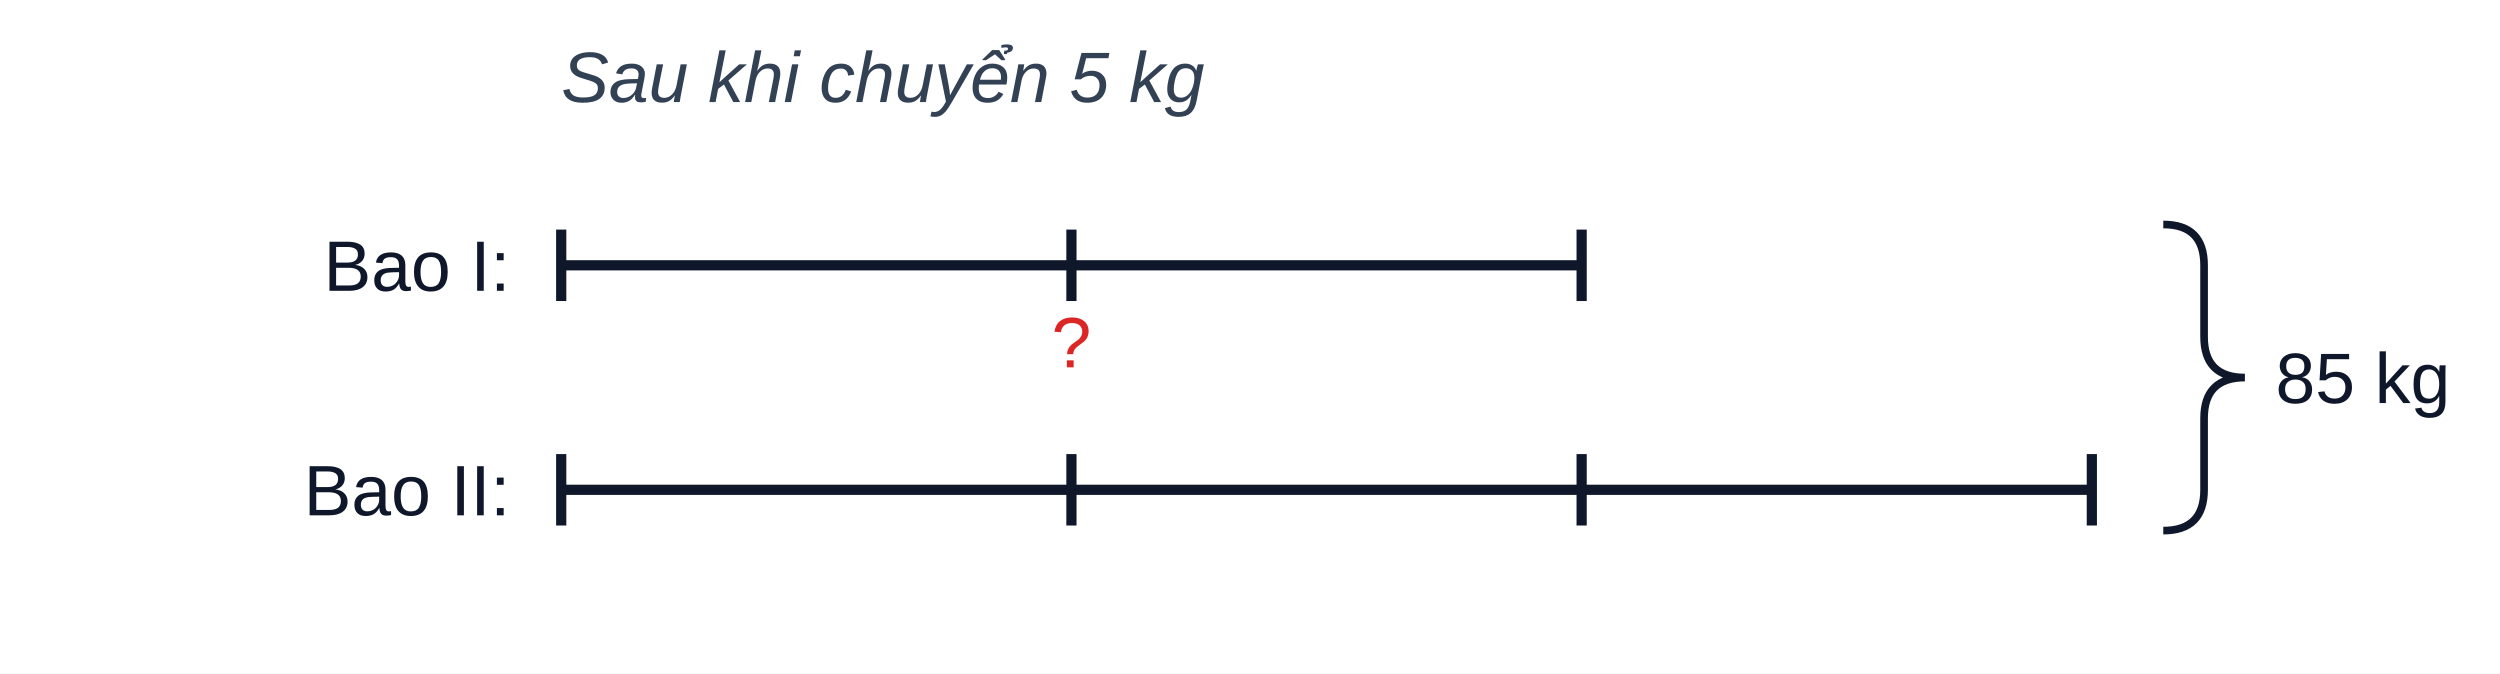
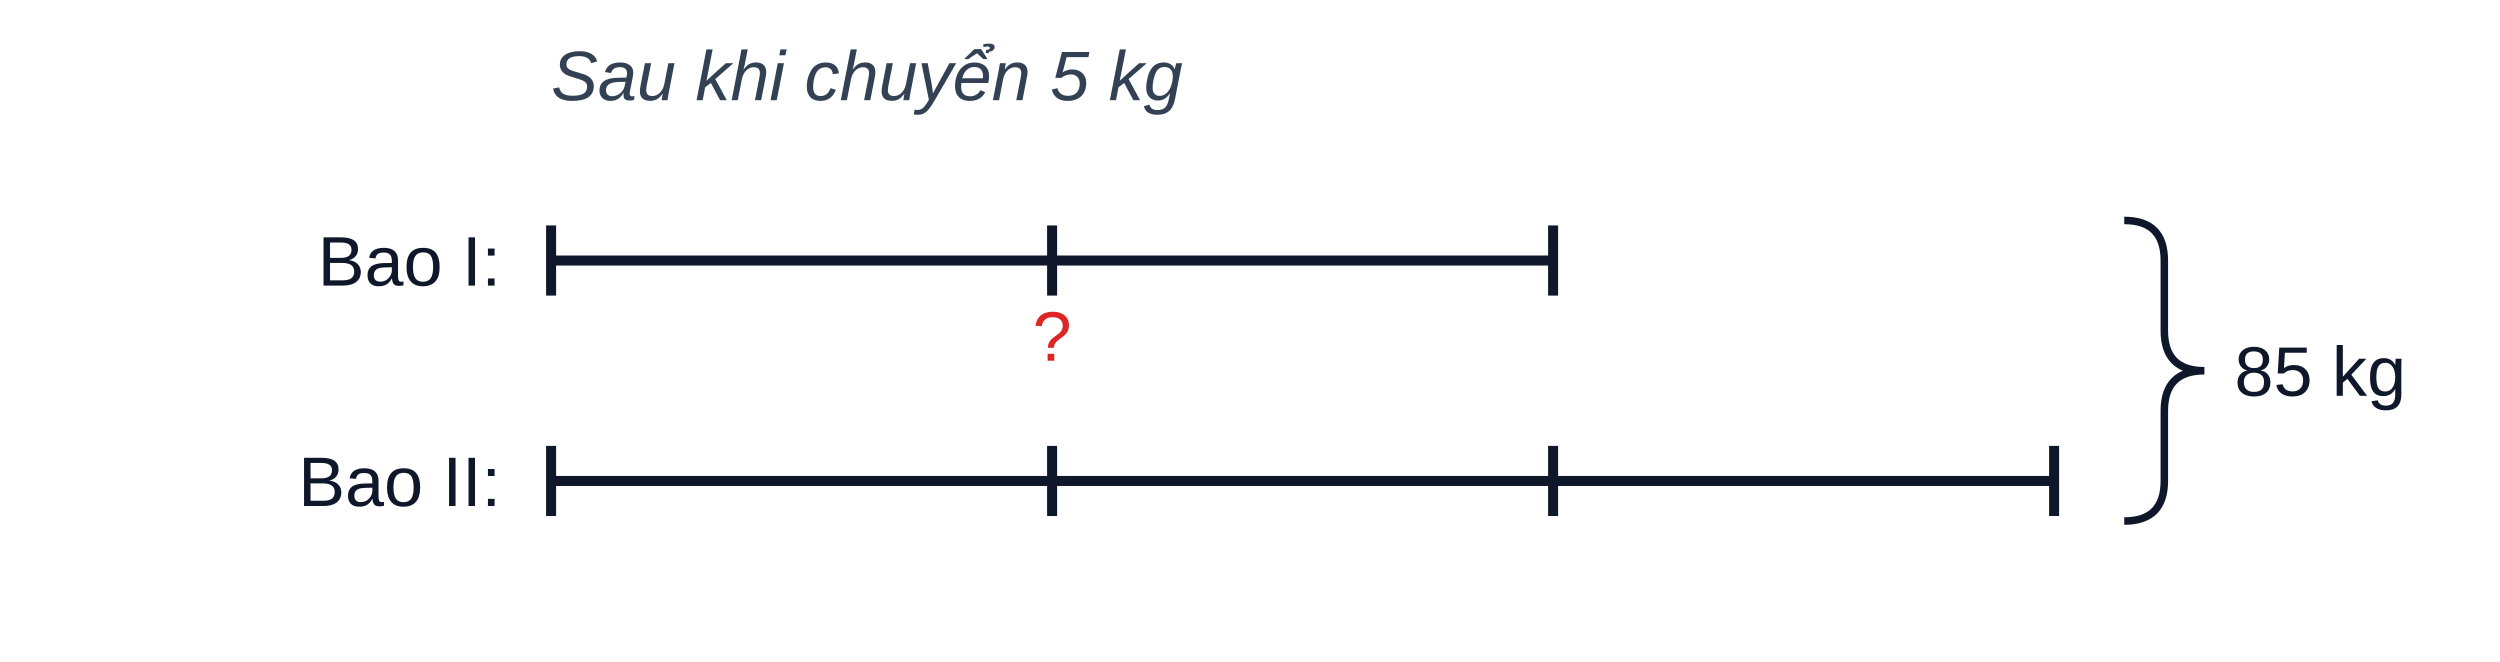
- <svg xmlns="http://www.w3.org/2000/svg" viewBox="0 0 490 132" width="490" height="132" font-family="Arial, Helvetica, sans-serif" font-size="14">
-   <rect width="490" height="132" fill="#fff" />
+ <svg xmlns="http://www.w3.org/2000/svg" viewBox="0 0 499 132" width="499" height="132" font-family="Arial, Helvetica, sans-serif" font-size="14">
+   <rect width="499" height="132" fill="#fff" />
  <text x="110" y="20" font-style="italic" fill="#334155">Sau khi chuyển 5 kg</text>
  <text x="100" y="57" text-anchor="end" fill="#0f172a">Bao I:</text>
  <line x1="110" y1="52" x2="310" y2="52" stroke="#0f172a" stroke-width="2" />
  <line x1="110" y1="45" x2="110" y2="59" stroke="#0f172a" stroke-width="2" />
  <line x1="210" y1="45" x2="210" y2="59" stroke="#0f172a" stroke-width="2" />
  <line x1="310" y1="45" x2="310" y2="59" stroke="#0f172a" stroke-width="2" />
  <text x="210" y="72" text-anchor="middle" fill="#dc2626">?</text>
  <text x="100" y="101" text-anchor="end" fill="#0f172a">Bao II:</text>
  <line x1="110" y1="96" x2="410" y2="96" stroke="#0f172a" stroke-width="2" />
  <line x1="110" y1="89" x2="110" y2="103" stroke="#0f172a" stroke-width="2" />
  <line x1="210" y1="89" x2="210" y2="103" stroke="#0f172a" stroke-width="2" />
  <line x1="310" y1="89" x2="310" y2="103" stroke="#0f172a" stroke-width="2" />
  <line x1="410" y1="89" x2="410" y2="103" stroke="#0f172a" stroke-width="2" />
  <path d="M424,44 q8,0 8,8 L432,66 q0,8 8,8 q-8,0 -8,8 L432,96 q0,8 -8,8" fill="none" stroke="#0f172a" stroke-width="1.5" />
  <text x="446" y="79" fill="#0f172a">85 kg</text>
</svg>
